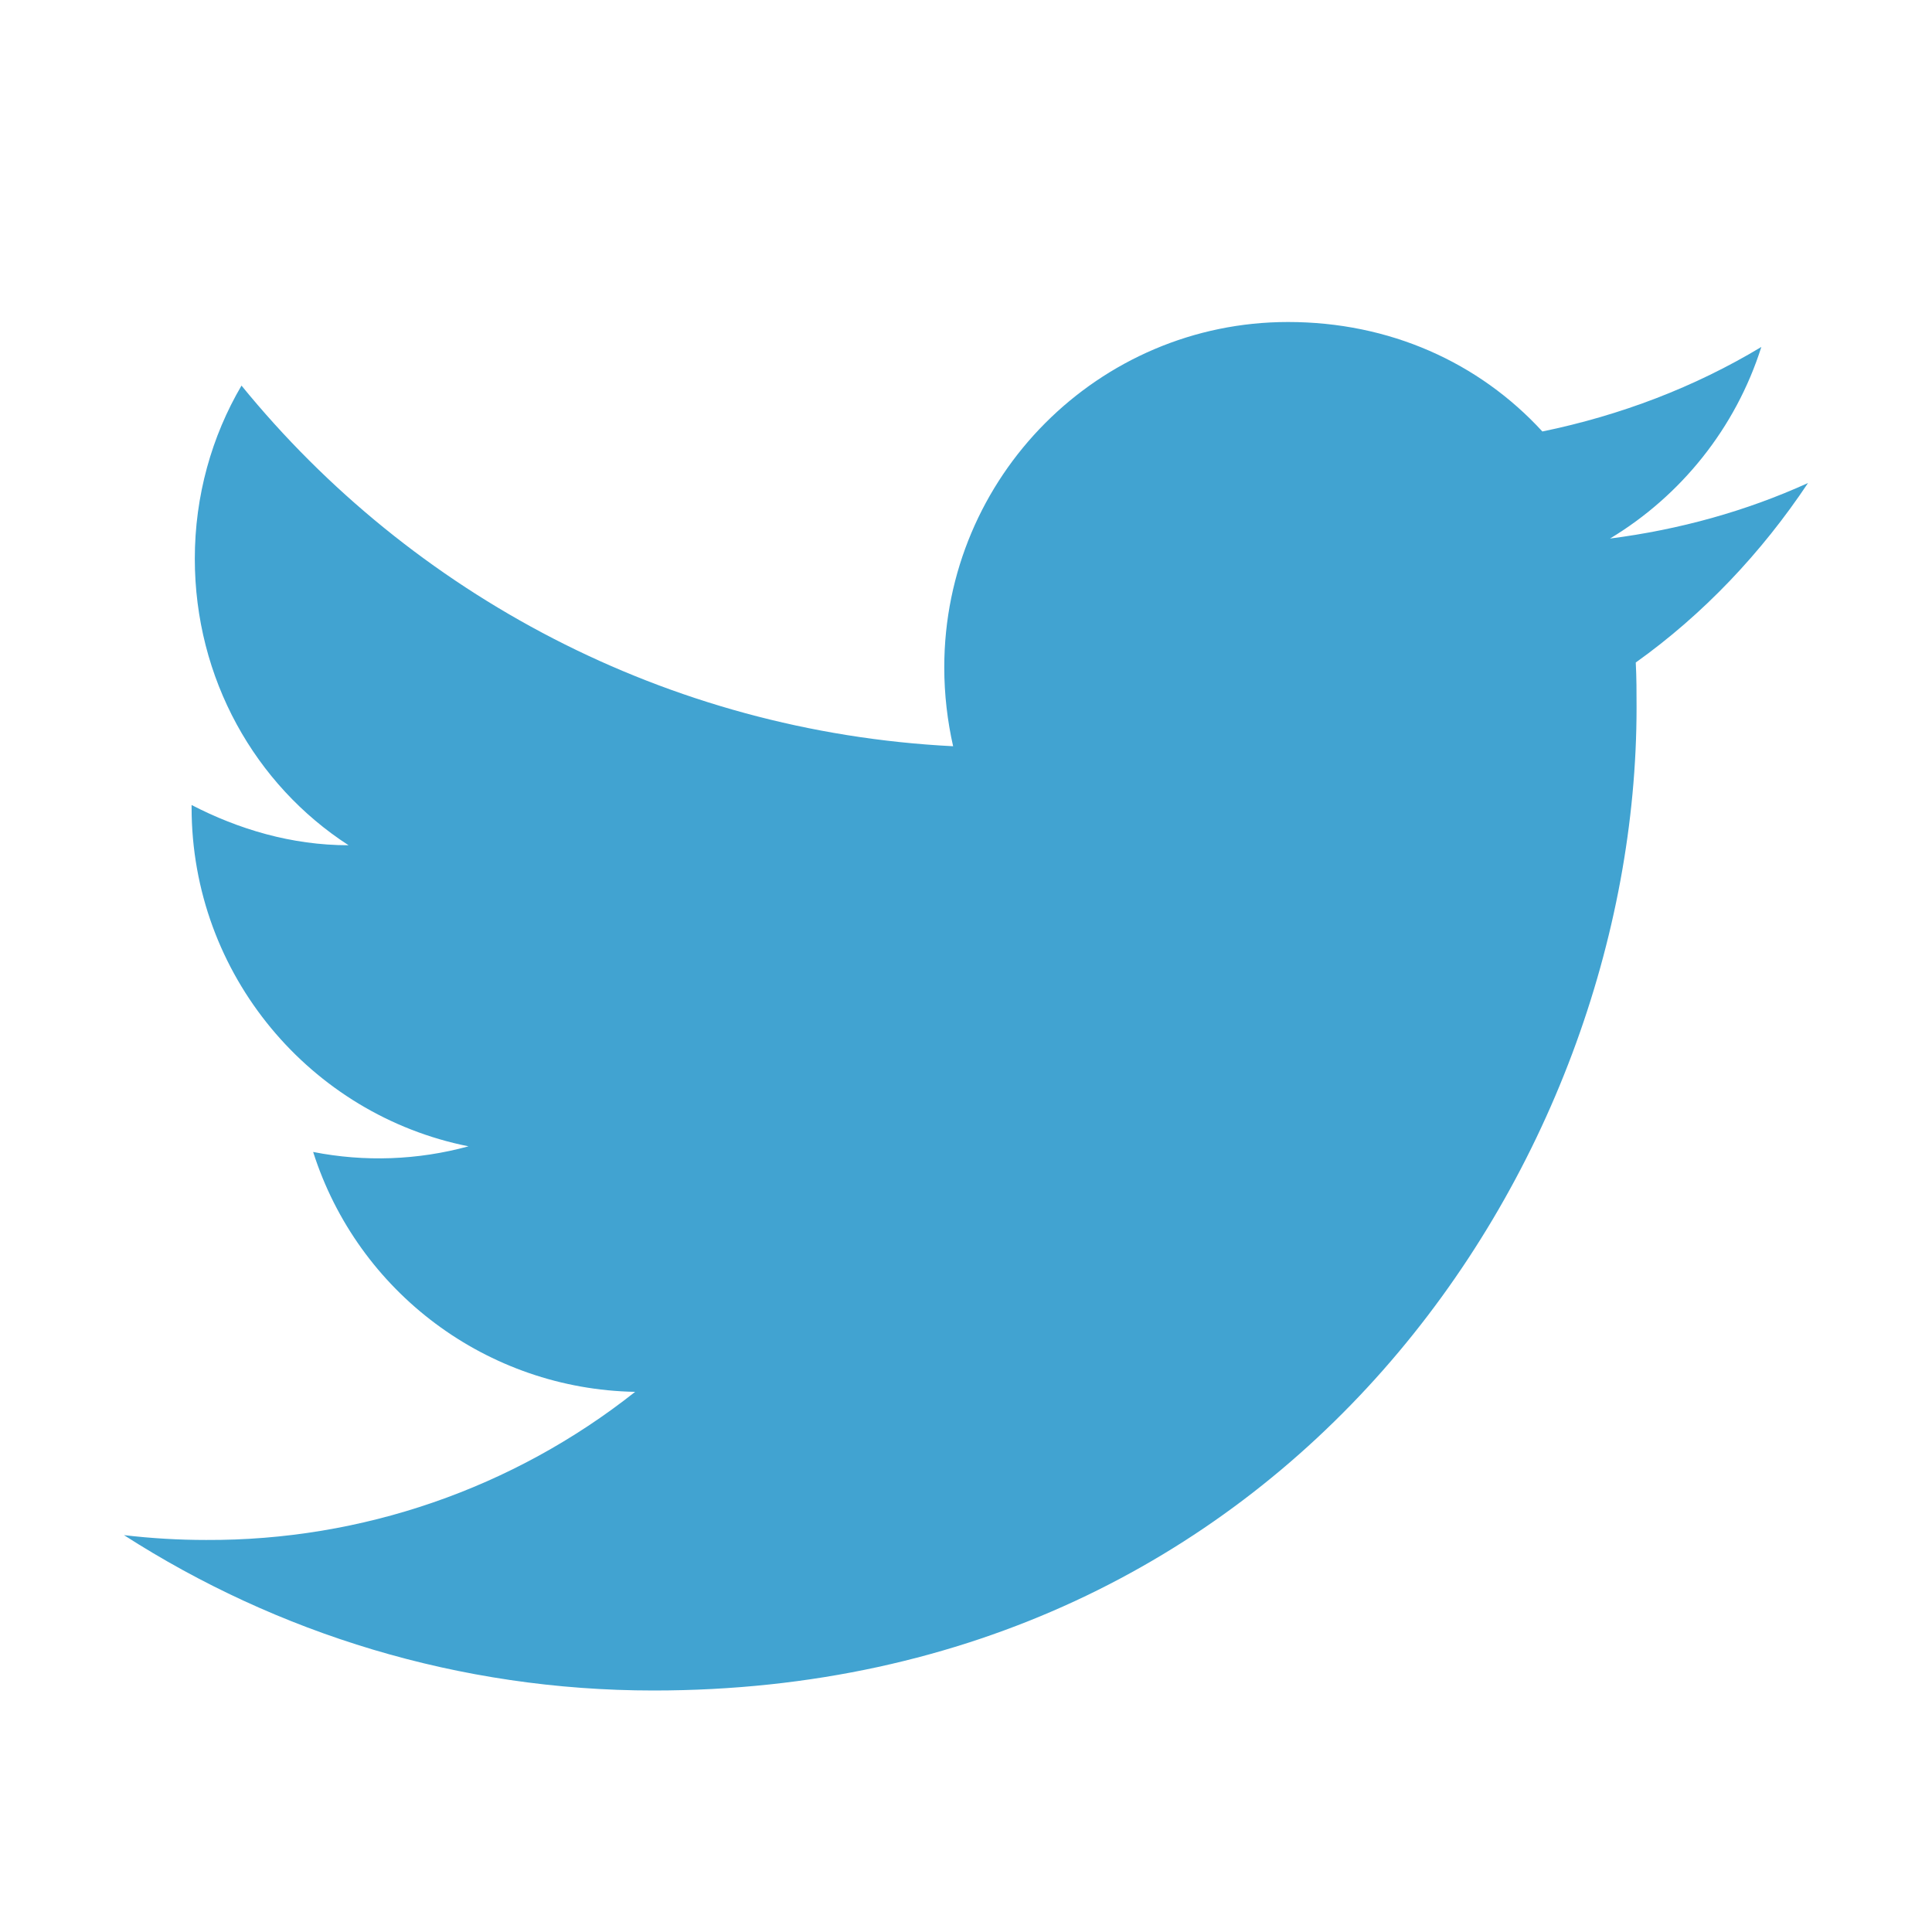
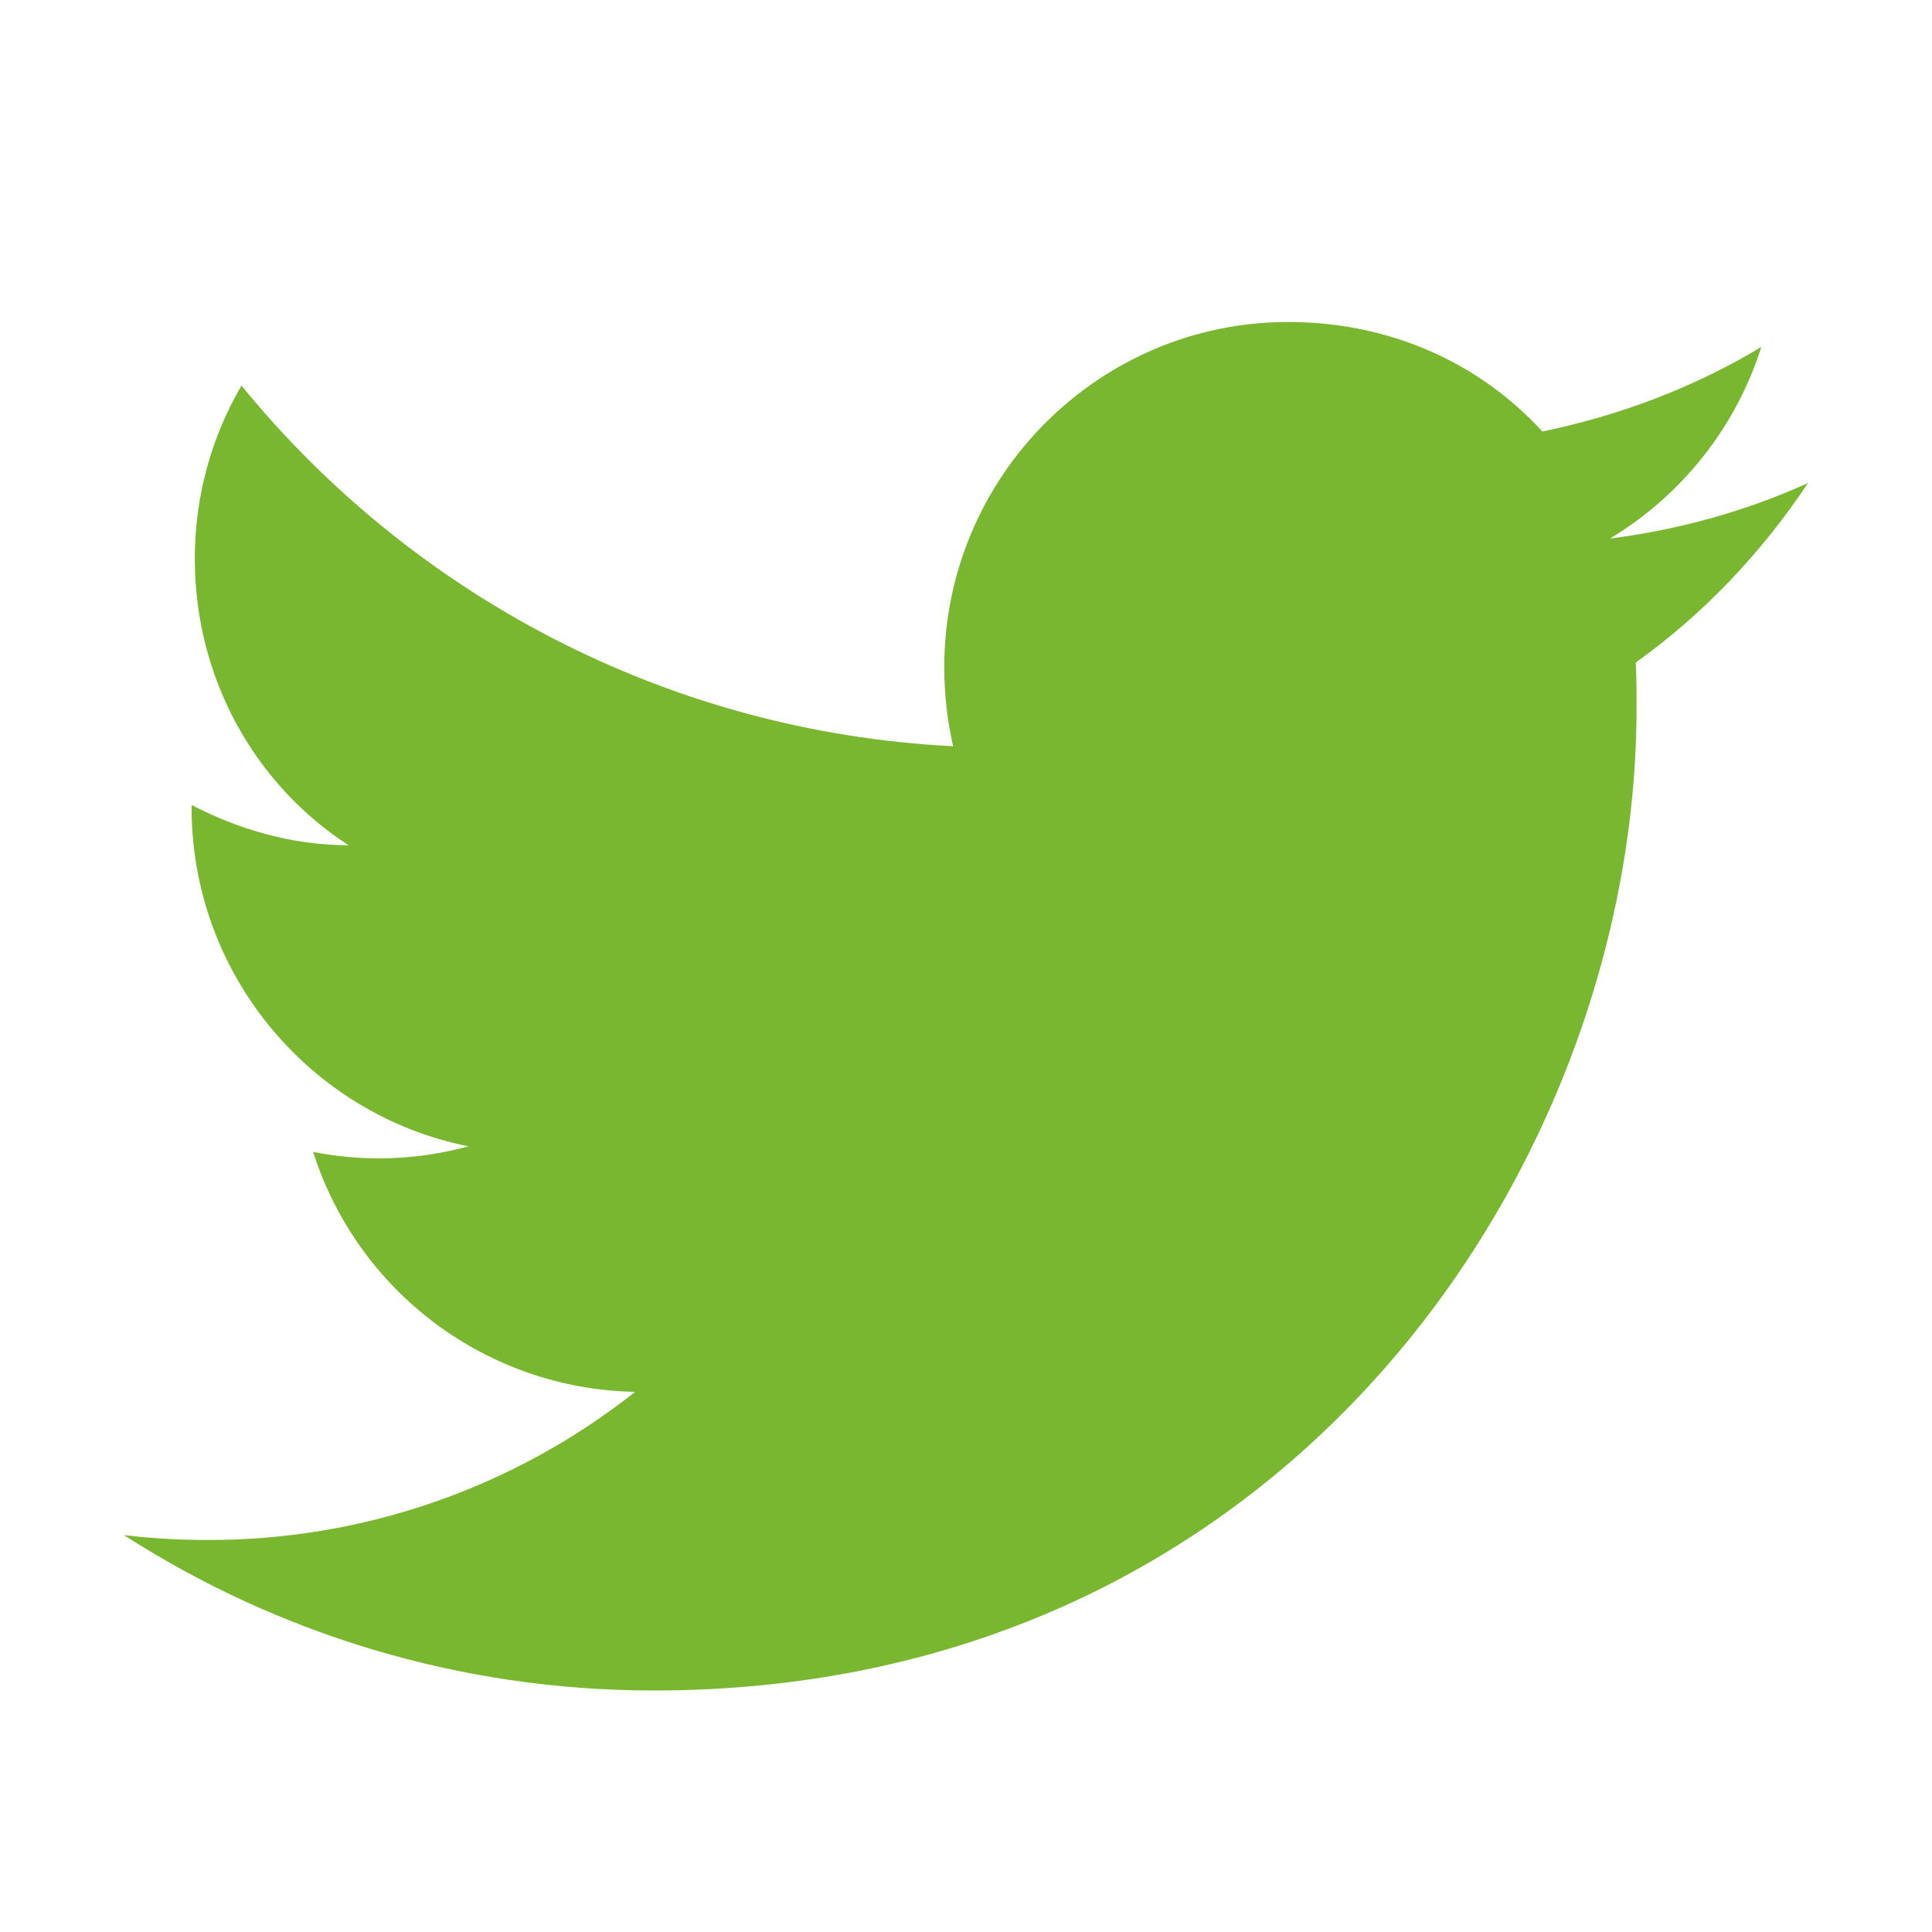
<svg xmlns="http://www.w3.org/2000/svg" width="1em" height="1em" viewBox="0 0 24 24">
-   <path fill="#41a3d1" d="M22.46 6c-.77.35-1.6.58-2.46.69c.88-.53 1.56-1.37 1.88-2.38c-.83.5-1.75.85-2.72 1.05C18.37 4.5 17.26 4 16 4c-2.35 0-4.27 1.92-4.27 4.29c0 .34.04.67.11.98C8.28 9.09 5.11 7.38 3 4.79c-.37.63-.58 1.37-.58 2.15c0 1.49.75 2.81 1.91 3.56c-.71 0-1.37-.2-1.95-.5v.03c0 2.08 1.48 3.82 3.44 4.21a4.22 4.22 0 0 1-1.93.07a4.28 4.28 0 0 0 4 2.98a8.521 8.521 0 0 1-5.33 1.84c-.34 0-.68-.02-1.02-.06C3.44 20.29 5.7 21 8.12 21C16 21 20.33 14.46 20.33 8.79c0-.19 0-.37-.01-.56c.84-.6 1.56-1.36 2.14-2.23Z" />
+   <path fill="#7ab730" d="M22.46 6c-.77.35-1.6.58-2.46.69c.88-.53 1.56-1.37 1.88-2.38c-.83.5-1.75.85-2.72 1.05C18.37 4.5 17.26 4 16 4c-2.35 0-4.27 1.92-4.27 4.29c0 .34.04.67.11.98C8.28 9.09 5.11 7.38 3 4.79c-.37.63-.58 1.37-.58 2.15c0 1.49.75 2.81 1.91 3.56c-.71 0-1.37-.2-1.95-.5v.03c0 2.08 1.48 3.82 3.44 4.21a4.22 4.22 0 0 1-1.93.07a4.28 4.28 0 0 0 4 2.98a8.521 8.521 0 0 1-5.33 1.84c-.34 0-.68-.02-1.02-.06C3.44 20.29 5.7 21 8.12 21C16 21 20.33 14.46 20.33 8.79c0-.19 0-.37-.01-.56c.84-.6 1.56-1.36 2.14-2.23Z" />
</svg>
